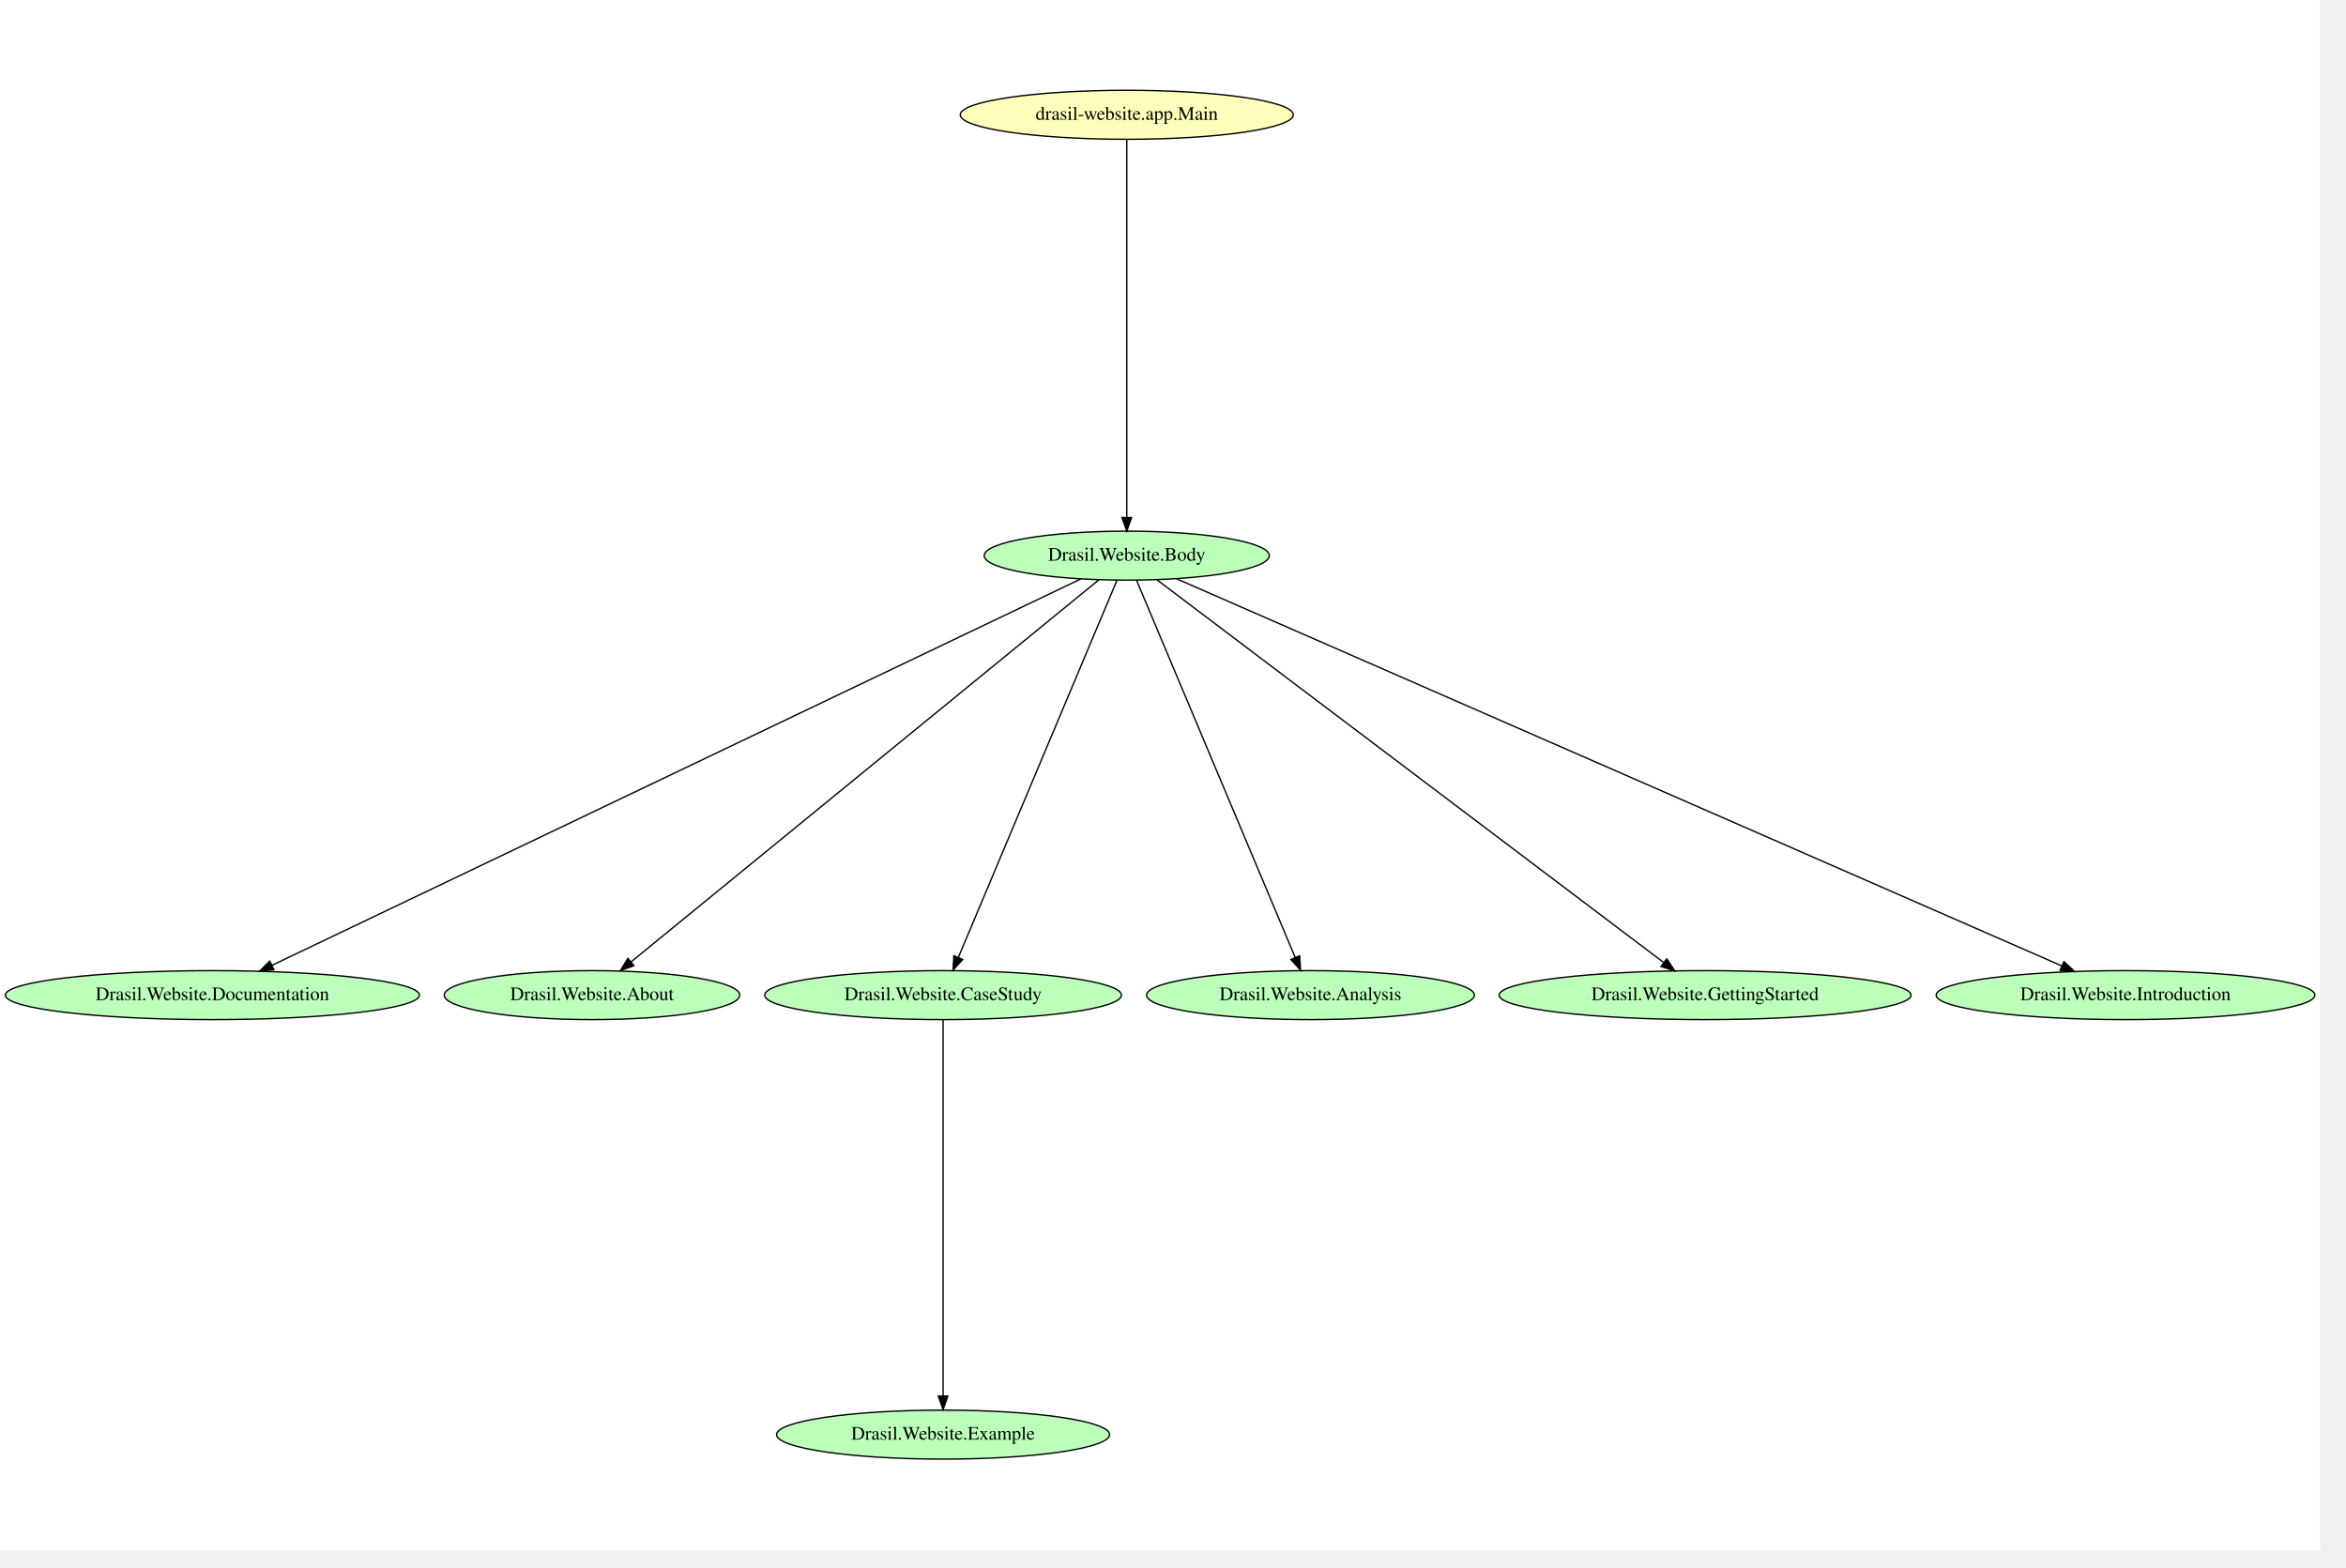
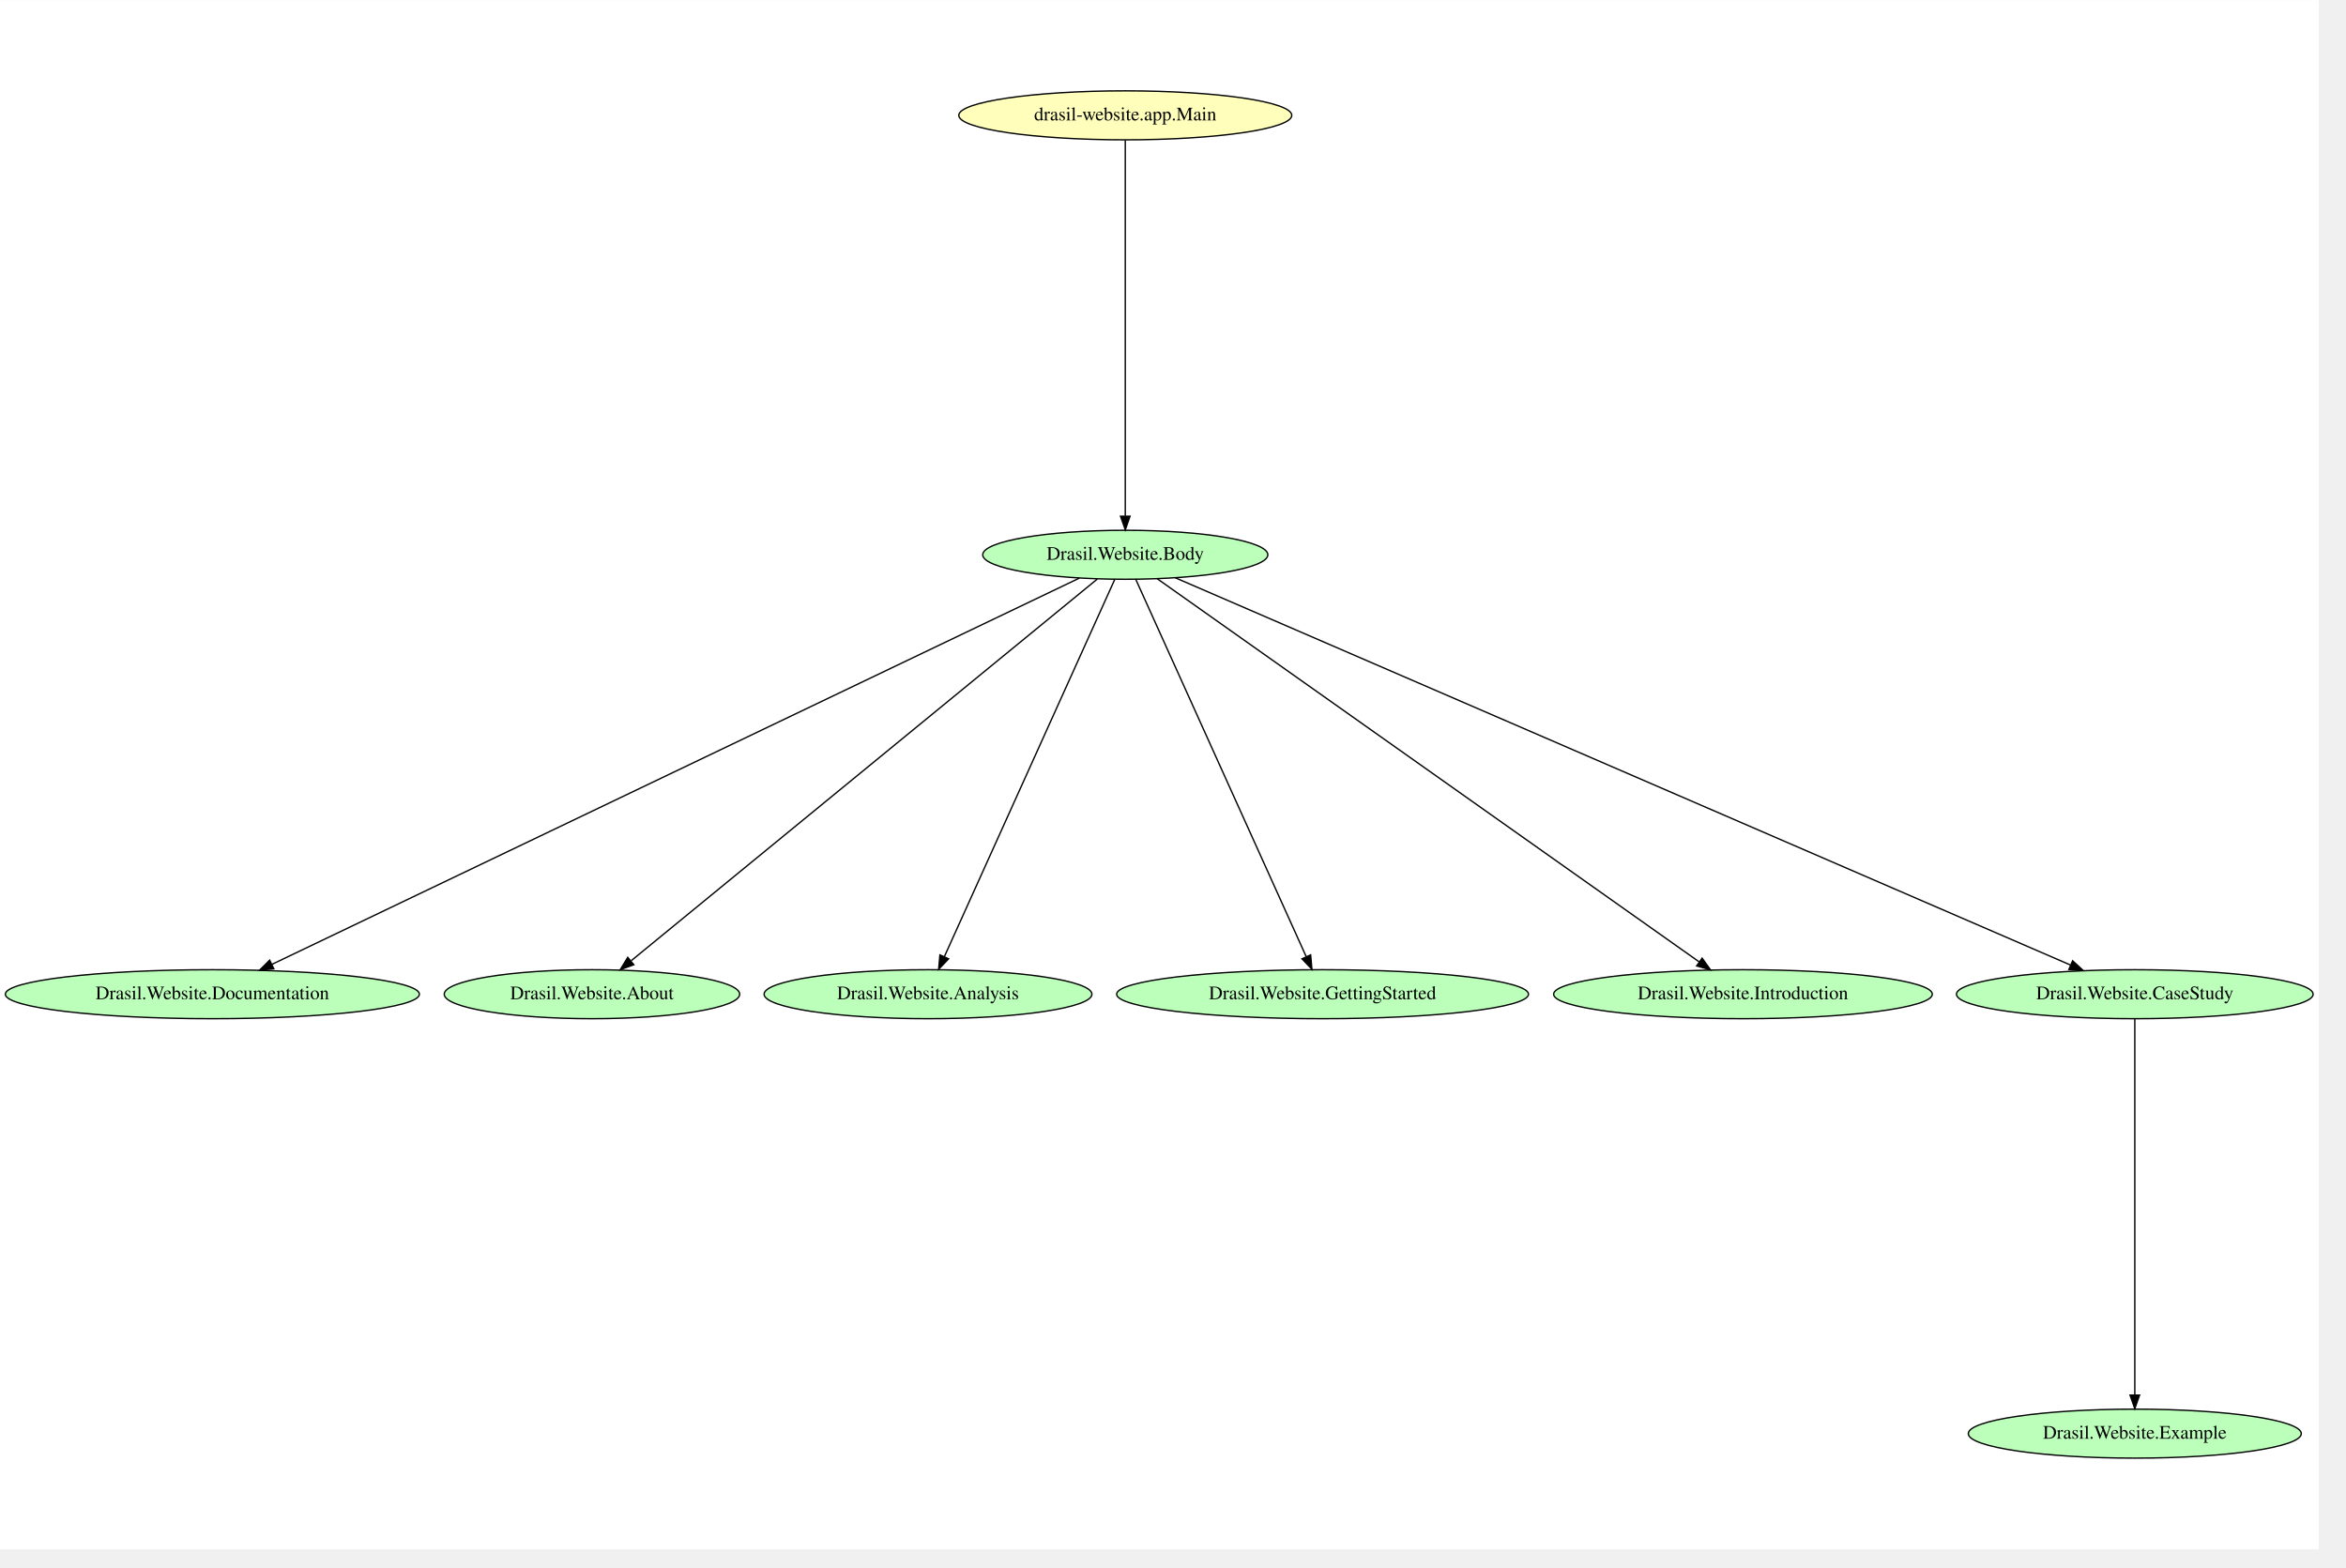
- <svg xmlns="http://www.w3.org/2000/svg" width="431pt" height="288pt" viewBox="0.00 0.00 431.03 288.00">
-   <g id="graph0" class="graph" transform="scale(0.25 0.25) rotate(0) translate(4 1135.33)">
-     <polygon fill="white" stroke="transparent" points="-4,4 -4,-1135.33 1701.17,-1135.33 1701.17,4 -4,4" />
+ <svg xmlns="http://www.w3.org/2000/svg" width="431pt" height="288pt" viewBox="0.00 0.00 431.08 288.00">
+   <g id="graph0" class="graph" transform="scale(0.25 0.25) rotate(0) translate(4 1134.67)">
+     <polygon fill="white" stroke="transparent" points="-4,4 -4,-1134.67 1700.37,-1134.67 1700.37,4 -4,4" />
    <g id="node1" class="node">
      <ellipse fill="#bbffbb" stroke="black" cx="152.09" cy="-404" rx="152.17" ry="18" />
      <text text-anchor="middle" x="152.09" y="-400.3" font-family="Times,serif" font-size="14.00">Drasil.Website.Documentation</text>
    </g>
    <g id="node2" class="node">
      <ellipse fill="#bbffbb" stroke="black" cx="431.09" cy="-404" rx="108.58" ry="18" />
      <text text-anchor="middle" x="431.09" y="-400.3" font-family="Times,serif" font-size="14.00">Drasil.Website.About</text>
    </g>
    <g id="node3" class="node">
-       <ellipse fill="#bbffbb" stroke="black" cx="689.09" cy="-404" rx="131.08" ry="18" />
-       <text text-anchor="middle" x="689.09" y="-400.3" font-family="Times,serif" font-size="14.00">Drasil.Website.CaseStudy</text>
+       <ellipse fill="#bbffbb" stroke="black" cx="678.09" cy="-404" rx="120.48" ry="18" />
+       <text text-anchor="middle" x="678.09" y="-400.3" font-family="Times,serif" font-size="14.00">Drasil.Website.Analysis</text>
+     </g>
+     <g id="node4" class="node">
+       <ellipse fill="#bbffbb" stroke="black" cx="1565.09" cy="-81" rx="122.38" ry="18" />
+       <text text-anchor="middle" x="1565.09" y="-77.3" font-family="Times,serif" font-size="14.00">Drasil.Website.Example</text>
+     </g>
+     <g id="node5" class="node">
+       <ellipse fill="#bbffbb" stroke="black" cx="968.09" cy="-404" rx="151.37" ry="18" />
+       <text text-anchor="middle" x="968.09" y="-400.3" font-family="Times,serif" font-size="14.00">Drasil.Website.GettingStarted</text>
    </g>
    <g id="node6" class="node">
-       <ellipse fill="#bbffbb" stroke="black" cx="689.09" cy="-81" rx="122.38" ry="18" />
-       <text text-anchor="middle" x="689.09" y="-77.3" font-family="Times,serif" font-size="14.00">Drasil.Website.Example</text>
+       <ellipse fill="#bbffbb" stroke="black" cx="1277.09" cy="-404" rx="139.18" ry="18" />
+       <text text-anchor="middle" x="1277.09" y="-400.3" font-family="Times,serif" font-size="14.00">Drasil.Website.Introduction</text>
+     </g>
+     <g id="node7" class="node">
+       <ellipse fill="#bbffbb" stroke="black" cx="1565.09" cy="-404" rx="131.08" ry="18" />
+       <text text-anchor="middle" x="1565.09" y="-400.3" font-family="Times,serif" font-size="14.00">Drasil.Website.CaseStudy</text>
    </g>
    <g id="edge7" class="edge">
-       <path fill="none" stroke="black" d="M689.09,-385.74C689.09,-333.05 689.09,-173.96 689.09,-109.54" />
-       <polygon fill="black" stroke="black" points="692.59,-109.34 689.09,-99.34 685.59,-109.34 692.59,-109.34" />
+       <path fill="none" stroke="black" d="M1565.09,-385.74C1565.09,-333.05 1565.09,-173.96 1565.09,-109.54" />
+       <polygon fill="black" stroke="black" points="1568.59,-109.34 1565.09,-99.34 1561.59,-109.34 1568.59,-109.34" />
    </g>
-     <g id="node4" class="node">
-       <ellipse fill="#bbffbb" stroke="black" cx="959.09" cy="-404" rx="120.48" ry="18" />
-       <text text-anchor="middle" x="959.09" y="-400.3" font-family="Times,serif" font-size="14.00">Drasil.Website.Analysis</text>
-     </g>
-     <g id="node5" class="node">
-       <ellipse fill="#bbffbb" stroke="black" cx="1249.09" cy="-404" rx="151.37" ry="18" />
-       <text text-anchor="middle" x="1249.09" y="-400.3" font-family="Times,serif" font-size="14.00">Drasil.Website.GettingStarted</text>
-     </g>
-     <g id="node7" class="node">
-       <ellipse fill="#bbffbb" stroke="black" cx="824.09" cy="-727" rx="104.78" ry="18" />
-       <text text-anchor="middle" x="824.09" y="-723.3" font-family="Times,serif" font-size="14.00">Drasil.Website.Body</text>
+     <g id="node8" class="node">
+       <ellipse fill="#bbffbb" stroke="black" cx="823.09" cy="-727" rx="104.78" ry="18" />
+       <text text-anchor="middle" x="823.09" y="-723.3" font-family="Times,serif" font-size="14.00">Drasil.Website.Body</text>
    </g>
    <g id="edge6" class="edge">
-       <path fill="none" stroke="black" d="M790.3,-709.86C678.63,-656.52 321.4,-485.88 196.06,-426" />
-       <polygon fill="black" stroke="black" points="197.27,-422.71 186.74,-421.55 194.26,-429.02 197.27,-422.71" />
+       <path fill="none" stroke="black" d="M789.35,-709.86C677.85,-656.52 321.15,-485.88 195.99,-426" />
+       <polygon fill="black" stroke="black" points="197.22,-422.71 186.69,-421.55 194.2,-429.03 197.22,-422.71" />
    </g>
    <g id="edge5" class="edge">
-       <path fill="none" stroke="black" d="M803.51,-709.19C738.27,-655.91 535.88,-490.6 460.11,-428.71" />
-       <polygon fill="black" stroke="black" points="461.89,-425.64 451.93,-422.03 457.46,-431.06 461.89,-425.64" />
+       <path fill="none" stroke="black" d="M802.56,-709.19C737.49,-655.91 535.62,-490.6 460.04,-428.71" />
+       <polygon fill="black" stroke="black" points="461.83,-425.66 451.88,-422.03 457.4,-431.07 461.83,-425.66" />
    </g>
    <g id="edge4" class="edge">
-       <path fill="none" stroke="black" d="M816.83,-708.74C794.58,-655.84 727.21,-495.65 700.33,-431.74" />
-       <polygon fill="black" stroke="black" points="703.48,-430.2 696.38,-422.34 697.03,-432.92 703.48,-430.2" />
+       <path fill="none" stroke="black" d="M815.29,-708.74C791.39,-655.84 719.03,-495.65 690.17,-431.74" />
+       <polygon fill="black" stroke="black" points="693.23,-430.02 685.92,-422.34 686.85,-432.9 693.23,-430.02" />
    </g>
    <g id="edge3" class="edge">
-       <path fill="none" stroke="black" d="M831.34,-708.74C853.59,-655.84 920.96,-495.65 947.84,-431.74" />
-       <polygon fill="black" stroke="black" points="951.14,-432.92 951.79,-422.34 944.69,-430.2 951.14,-432.92" />
+       <path fill="none" stroke="black" d="M830.88,-708.74C854.78,-655.84 927.14,-495.65 956.01,-431.74" />
+       <polygon fill="black" stroke="black" points="959.33,-432.9 960.25,-422.34 952.95,-430.02 959.33,-432.9" />
    </g>
    <g id="edge2" class="edge">
-       <path fill="none" stroke="black" d="M846.34,-709.19C917.12,-655.74 1137.16,-489.54 1218.48,-428.12" />
-       <polygon fill="black" stroke="black" points="1220.93,-430.65 1226.8,-421.83 1216.71,-425.07 1220.93,-430.65" />
-     </g>
-     <g id="node8" class="node">
-       <ellipse fill="#bbffbb" stroke="black" cx="1558.09" cy="-404" rx="139.18" ry="18" />
-       <text text-anchor="middle" x="1558.09" y="-400.3" font-family="Times,serif" font-size="14.00">Drasil.Website.Introduction</text>
+       <path fill="none" stroke="black" d="M846.54,-709.42C921.94,-656.11 1158.23,-489.04 1244.85,-427.8" />
+       <polygon fill="black" stroke="black" points="1247.08,-430.5 1253.23,-421.87 1243.04,-424.78 1247.08,-430.5" />
    </g>
    <g id="edge1" class="edge">
-       <path fill="none" stroke="black" d="M860.49,-710.08C982.24,-656.84 1375.25,-484.96 1511.25,-425.48" />
-       <polygon fill="black" stroke="black" points="1512.83,-428.61 1520.59,-421.4 1510.03,-422.2 1512.83,-428.61" />
+       <path fill="none" stroke="black" d="M859.88,-710.08C982.96,-656.84 1380.26,-484.96 1517.74,-425.48" />
+       <polygon fill="black" stroke="black" points="1519.4,-428.58 1527.18,-421.4 1516.62,-422.16 1519.4,-428.58" />
    </g>
    <g id="node9" class="node">
-       <ellipse fill="#ffffbb" stroke="black" cx="824.09" cy="-1051" rx="122.38" ry="18" />
-       <text text-anchor="middle" x="824.09" y="-1047.3" font-family="Times,serif" font-size="14.00">drasil-website.app.Main</text>
+       <ellipse fill="#ffffbb" stroke="black" cx="823.09" cy="-1050" rx="122.38" ry="18" />
+       <text text-anchor="middle" x="823.09" y="-1046.3" font-family="Times,serif" font-size="14.00">drasil-website.app.Main</text>
    </g>
    <g id="edge8" class="edge">
-       <path fill="none" stroke="black" d="M824.09,-1032.69C824.09,-979.71 824.09,-819.5 824.09,-755.17" />
-       <polygon fill="black" stroke="black" points="827.59,-755.01 824.09,-745.01 820.59,-755.01 827.59,-755.01" />
+       <path fill="none" stroke="black" d="M823.09,-1031.74C823.09,-979.05 823.09,-819.96 823.09,-755.54" />
+       <polygon fill="black" stroke="black" points="826.59,-755.34 823.09,-745.34 819.59,-755.34 826.59,-755.34" />
    </g>
  </g>
</svg>
